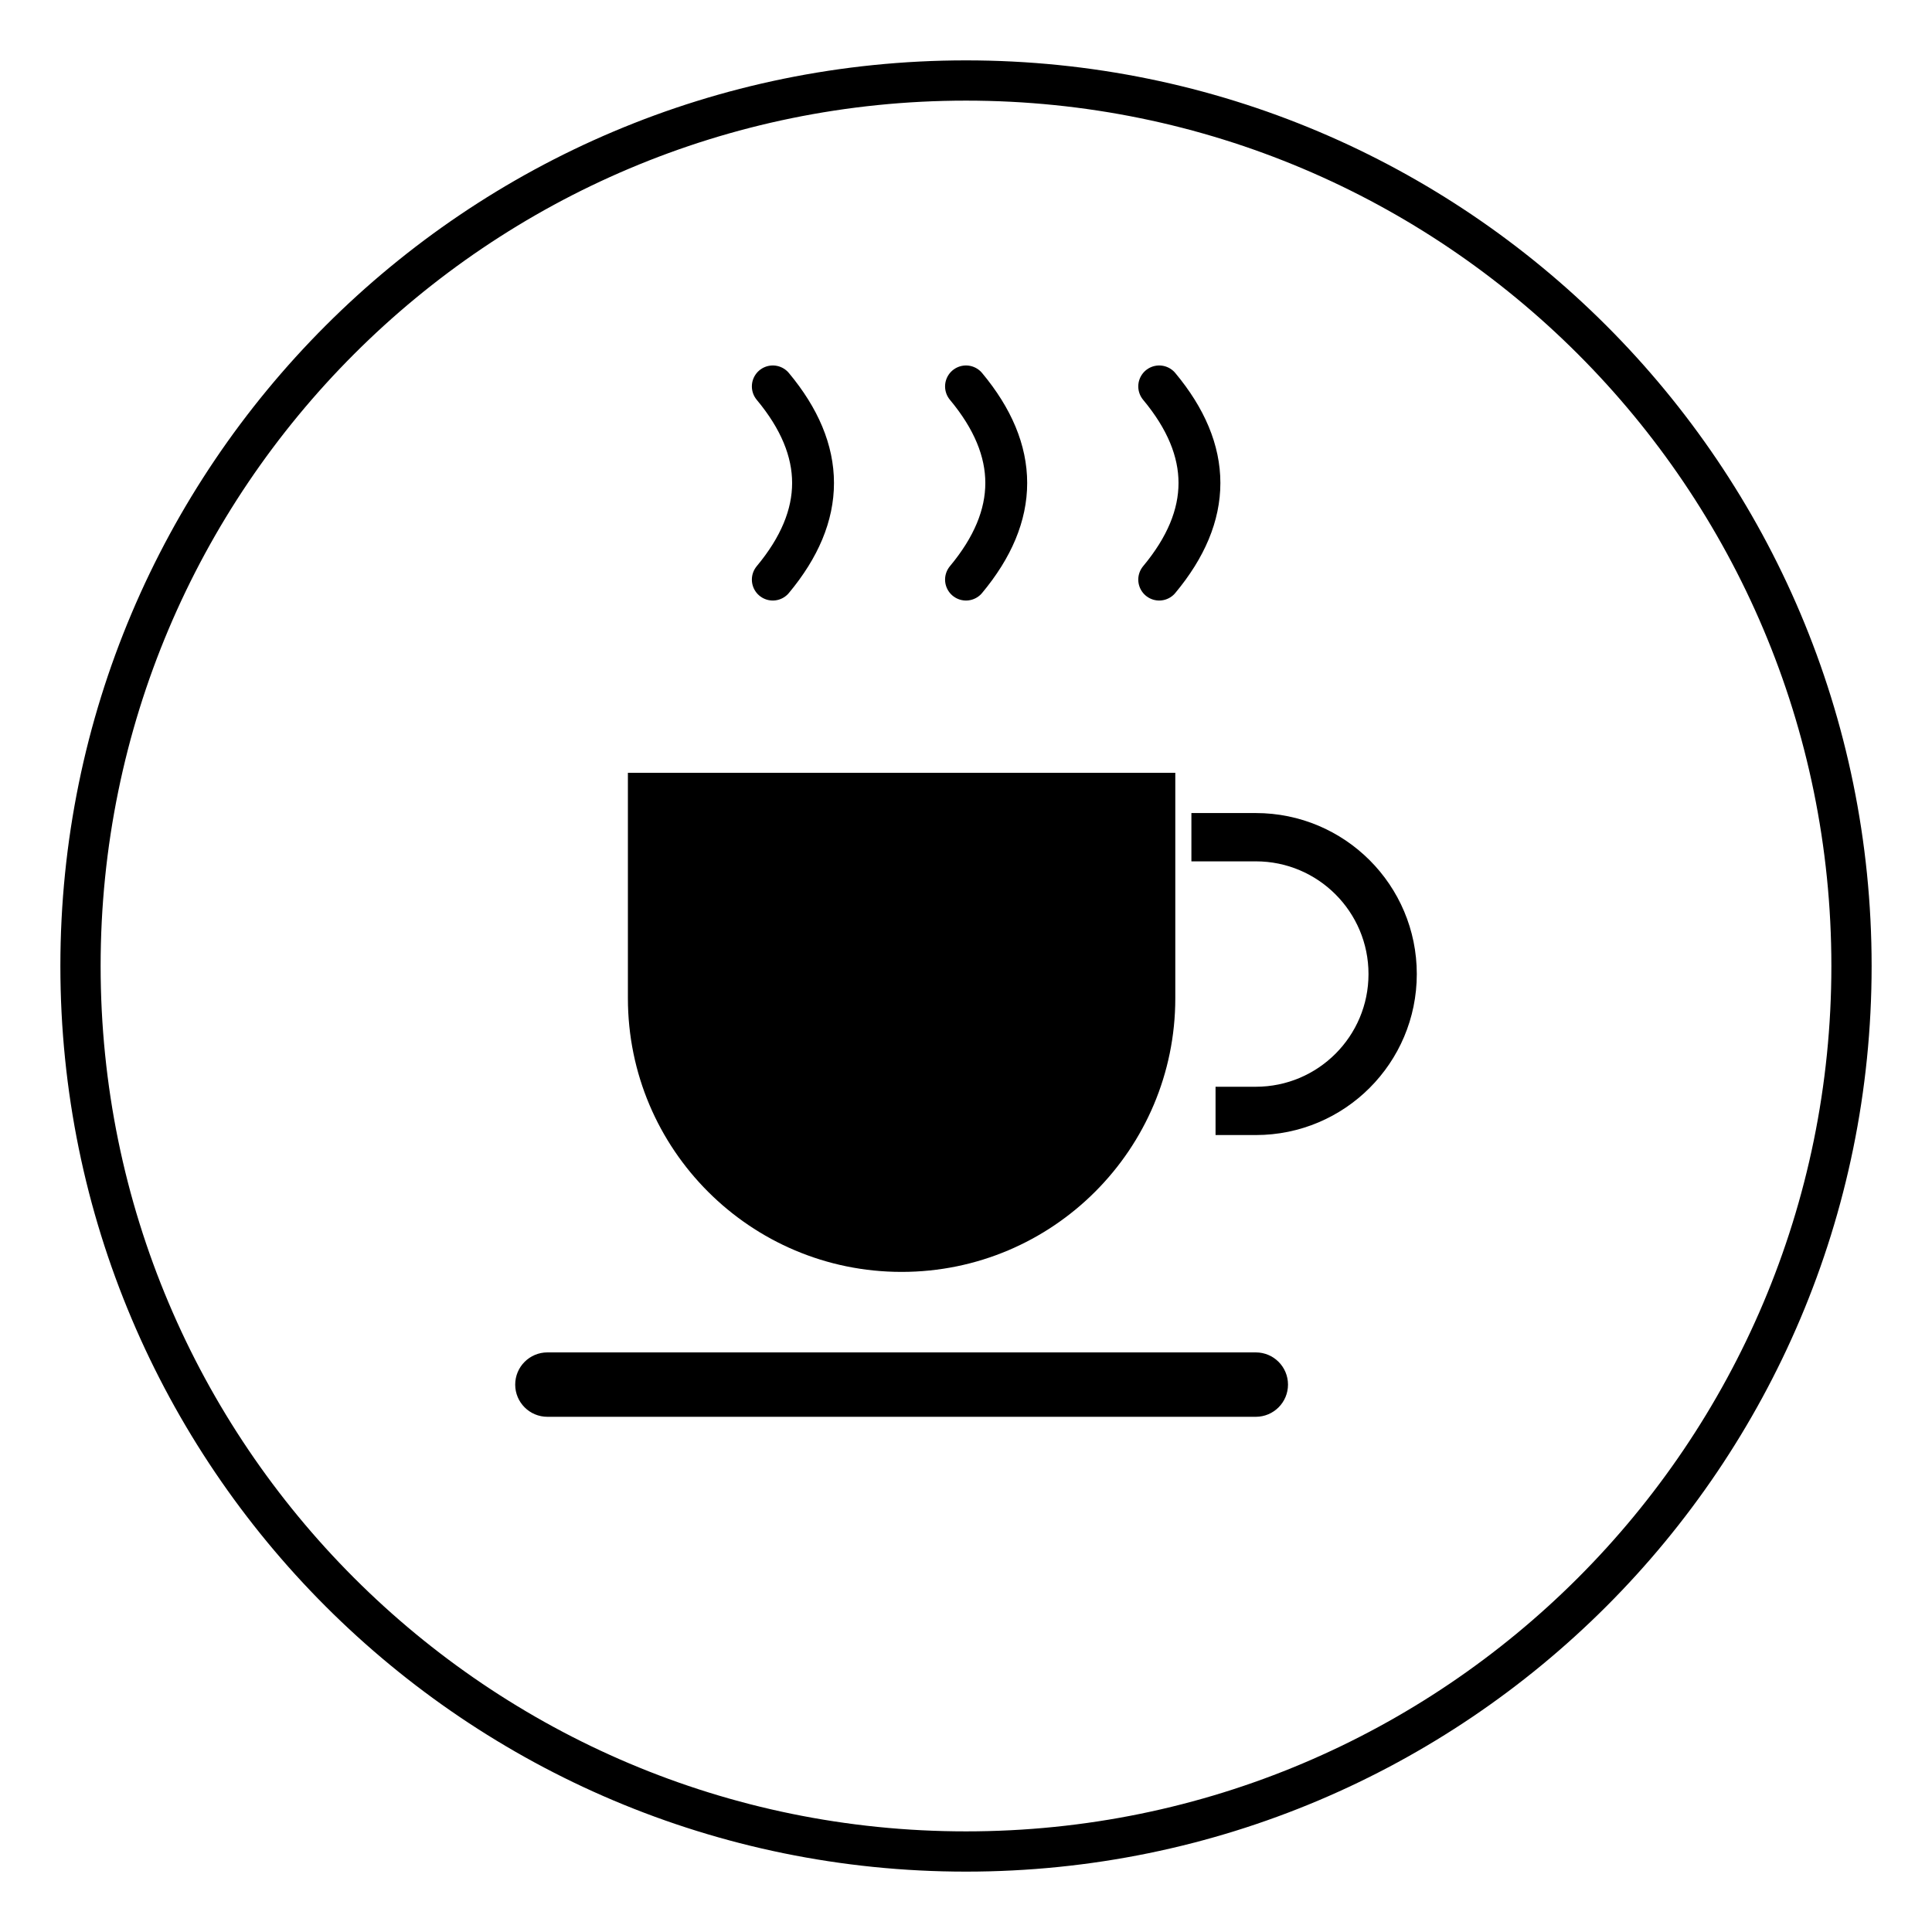
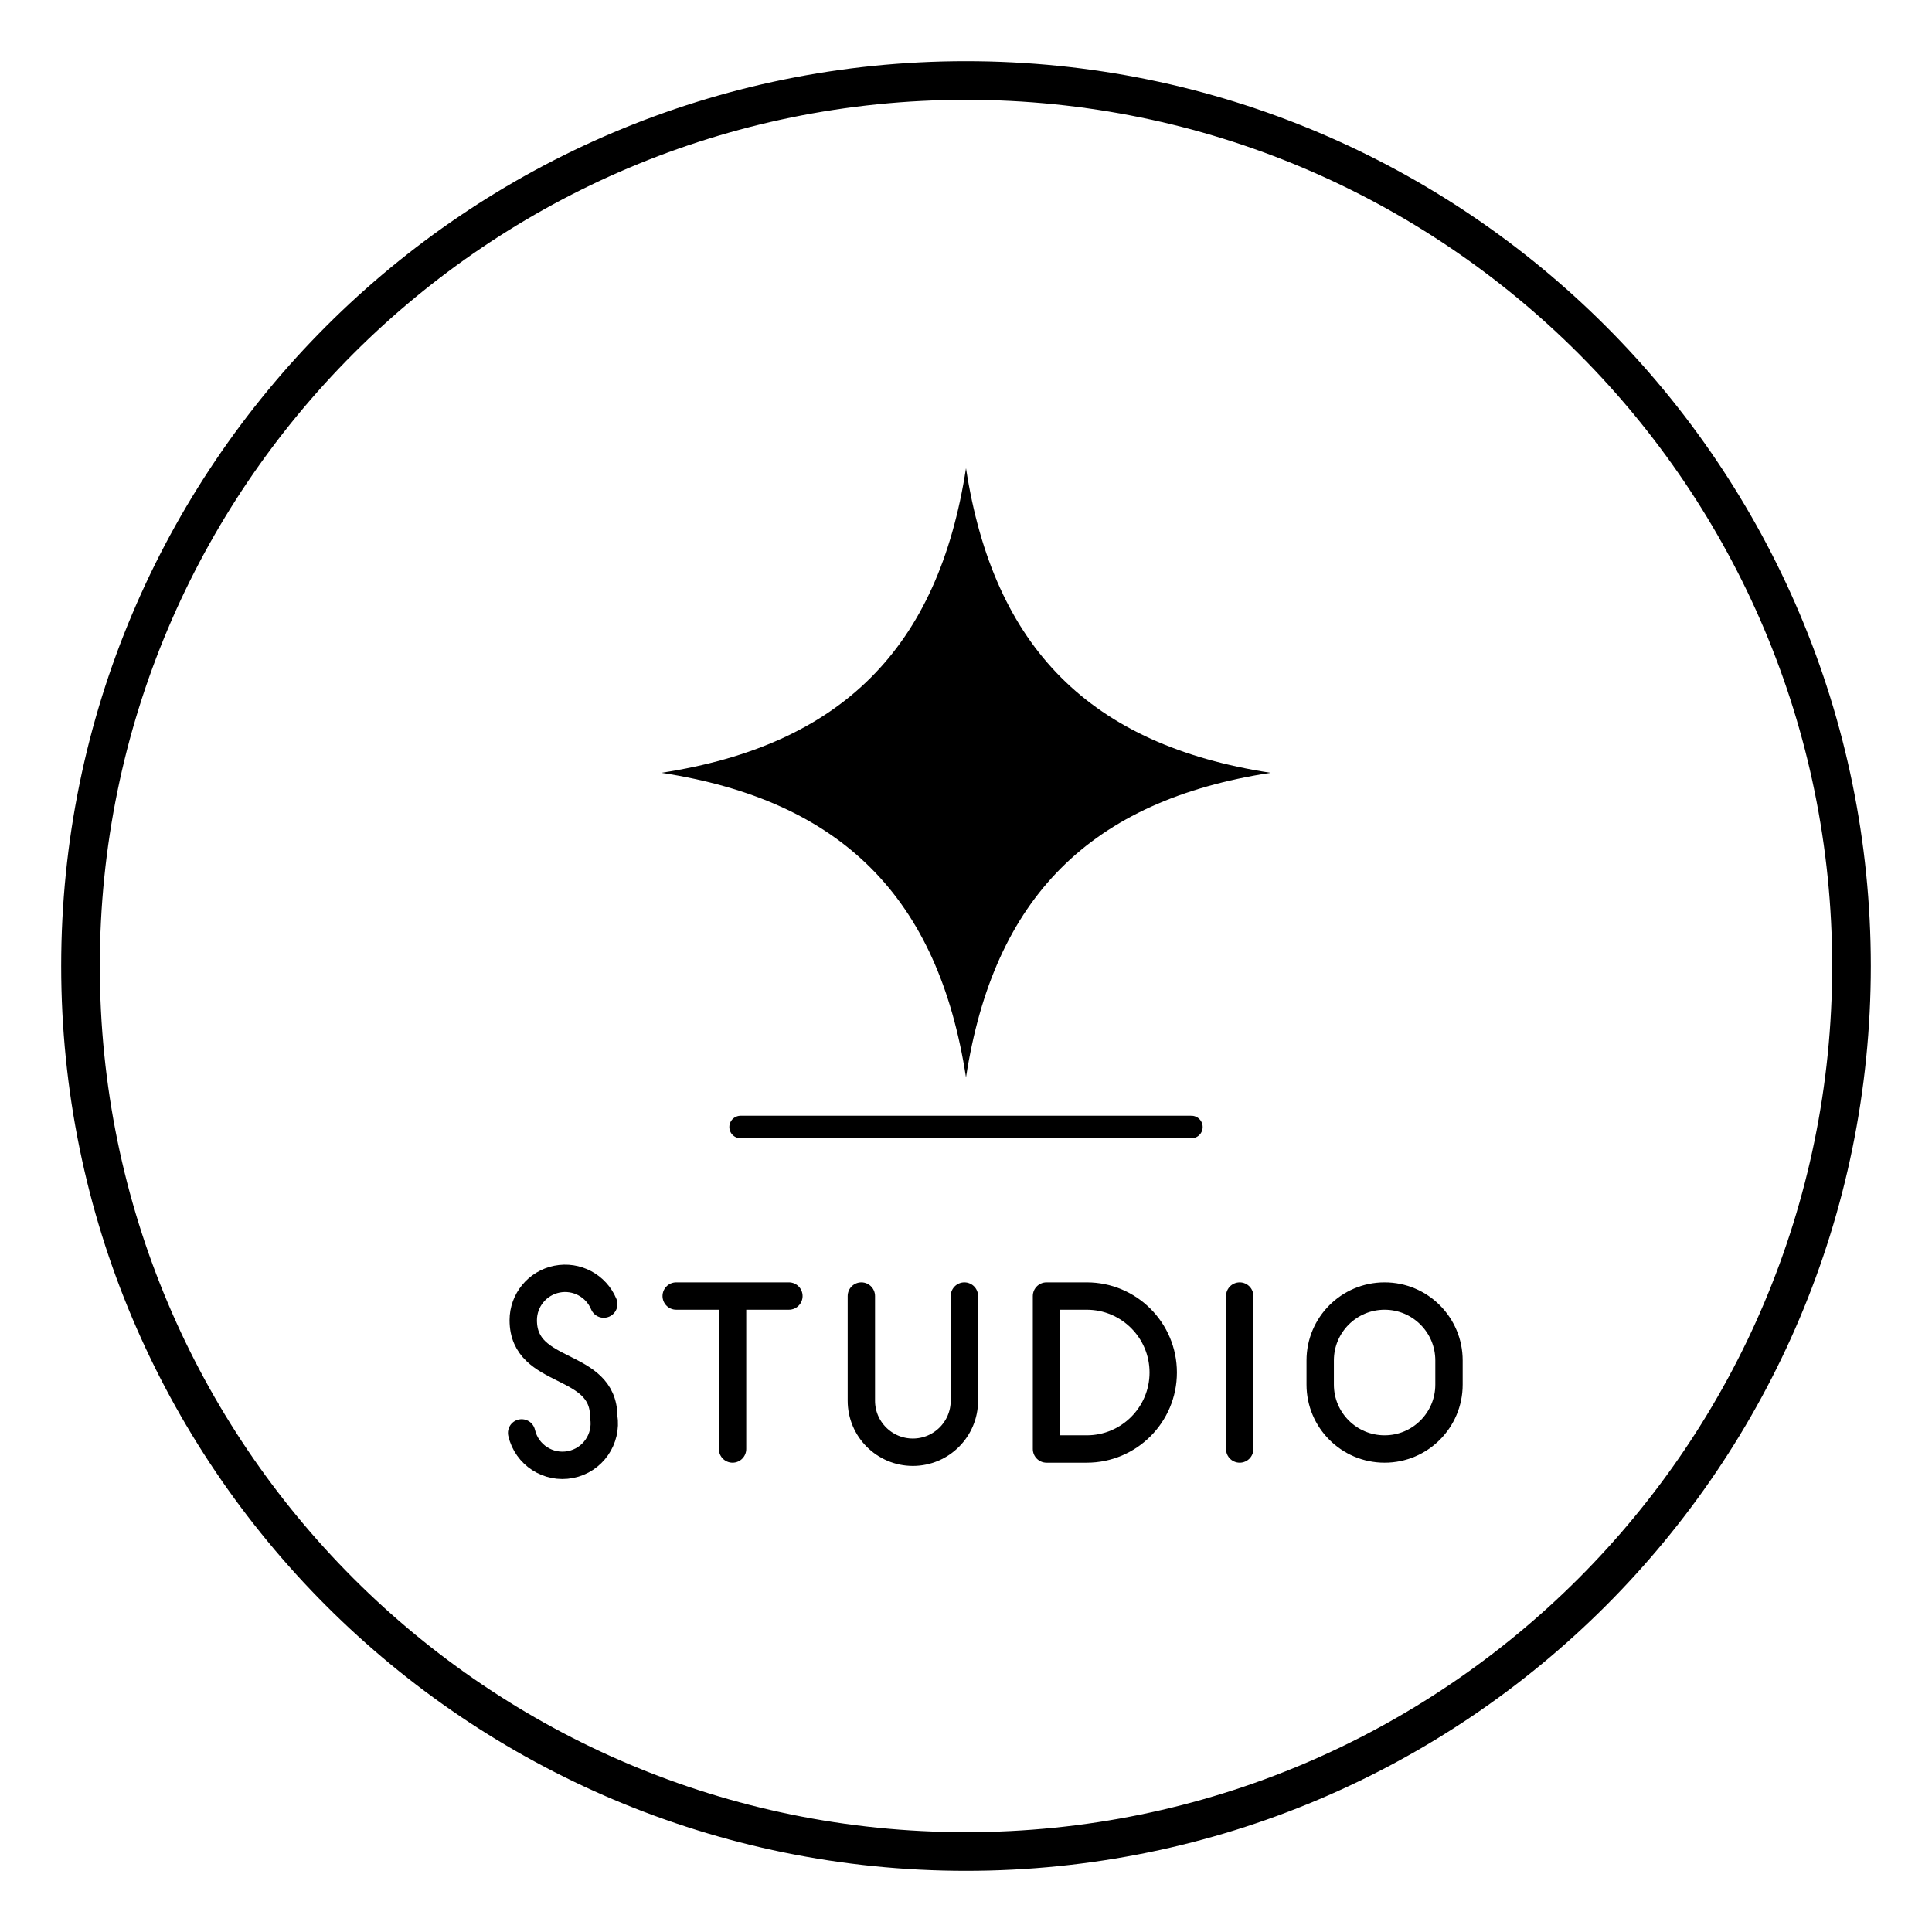
<svg xmlns="http://www.w3.org/2000/svg" viewBox="0 0 120 120" role="img" aria-label="Logo">
-   <circle cx="60" cy="60" r="55" fill="none" stroke="#000" stroke-width="2.5" />
-   <g fill="none" stroke="#000" stroke-width="2.6" stroke-linecap="round">
-     <path d="M48 36 q5 -6 0 -12" />
-     <path d="M60 36 q5 -6 0 -12" />
-     <path d="M72 36 q5 -6 0 -12" />
+   <circle cx="60" cy="60" r="55" fill="none" stroke="#000" stroke-width="2.4" />
+   <g fill="#000" transform="translate(60 48) scale(0.86) translate(-24 -24)">
+     <path d="M24 2 C26 15 33 22 46 24 C33 26 26 33 24 46 C22 33 15 26 2 24 C15 22 22 15 24 2 Z" />
  </g>
-   <path d="M39 48 h34 v14 a17 17 0 0 1 -34 0 z" fill="#000" />
-   <path d="M74 52 h4 a8.5 8.5 0 0 1 0 17 h-2.5" fill="none" stroke="#000" stroke-width="3" />
-   <rect x="32" y="84" width="48" height="4" rx="2" fill="#000" />
+   <line x1="46" y1="70" x2="74" y2="70" stroke="#000" stroke-width="1.4" stroke-linecap="round" />
+   <g fill="none" stroke="#000" stroke-width="1.7" stroke-linecap="round" stroke-linejoin="round">
+     <path d="M37.5 81 A2.6 2.6 0 0 0 32.5 82 C32.5 85.5 37.5 84.5 37.5 88 A2.6 2.6 0 0 1 32.4 89" />
+     <path d="M42 80.5 L49 80.5 M45.5 80.5 L45.5 90" />
+     <path d="M53.5 80.5 L53.5 87 A3.2 3.2 0 0 0 59.9 87 L59.9 80.5" />
+     <path d="M65 90 L65 80.5 L67.5 80.5 A4.75 4.75 0 0 1 67.5 90 Z" />
+     <path d="M77 80.5 L77 90" />
+     <rect x="82" y="80.5" width="8" height="9.5" rx="4" />
+   </g>
</svg>
